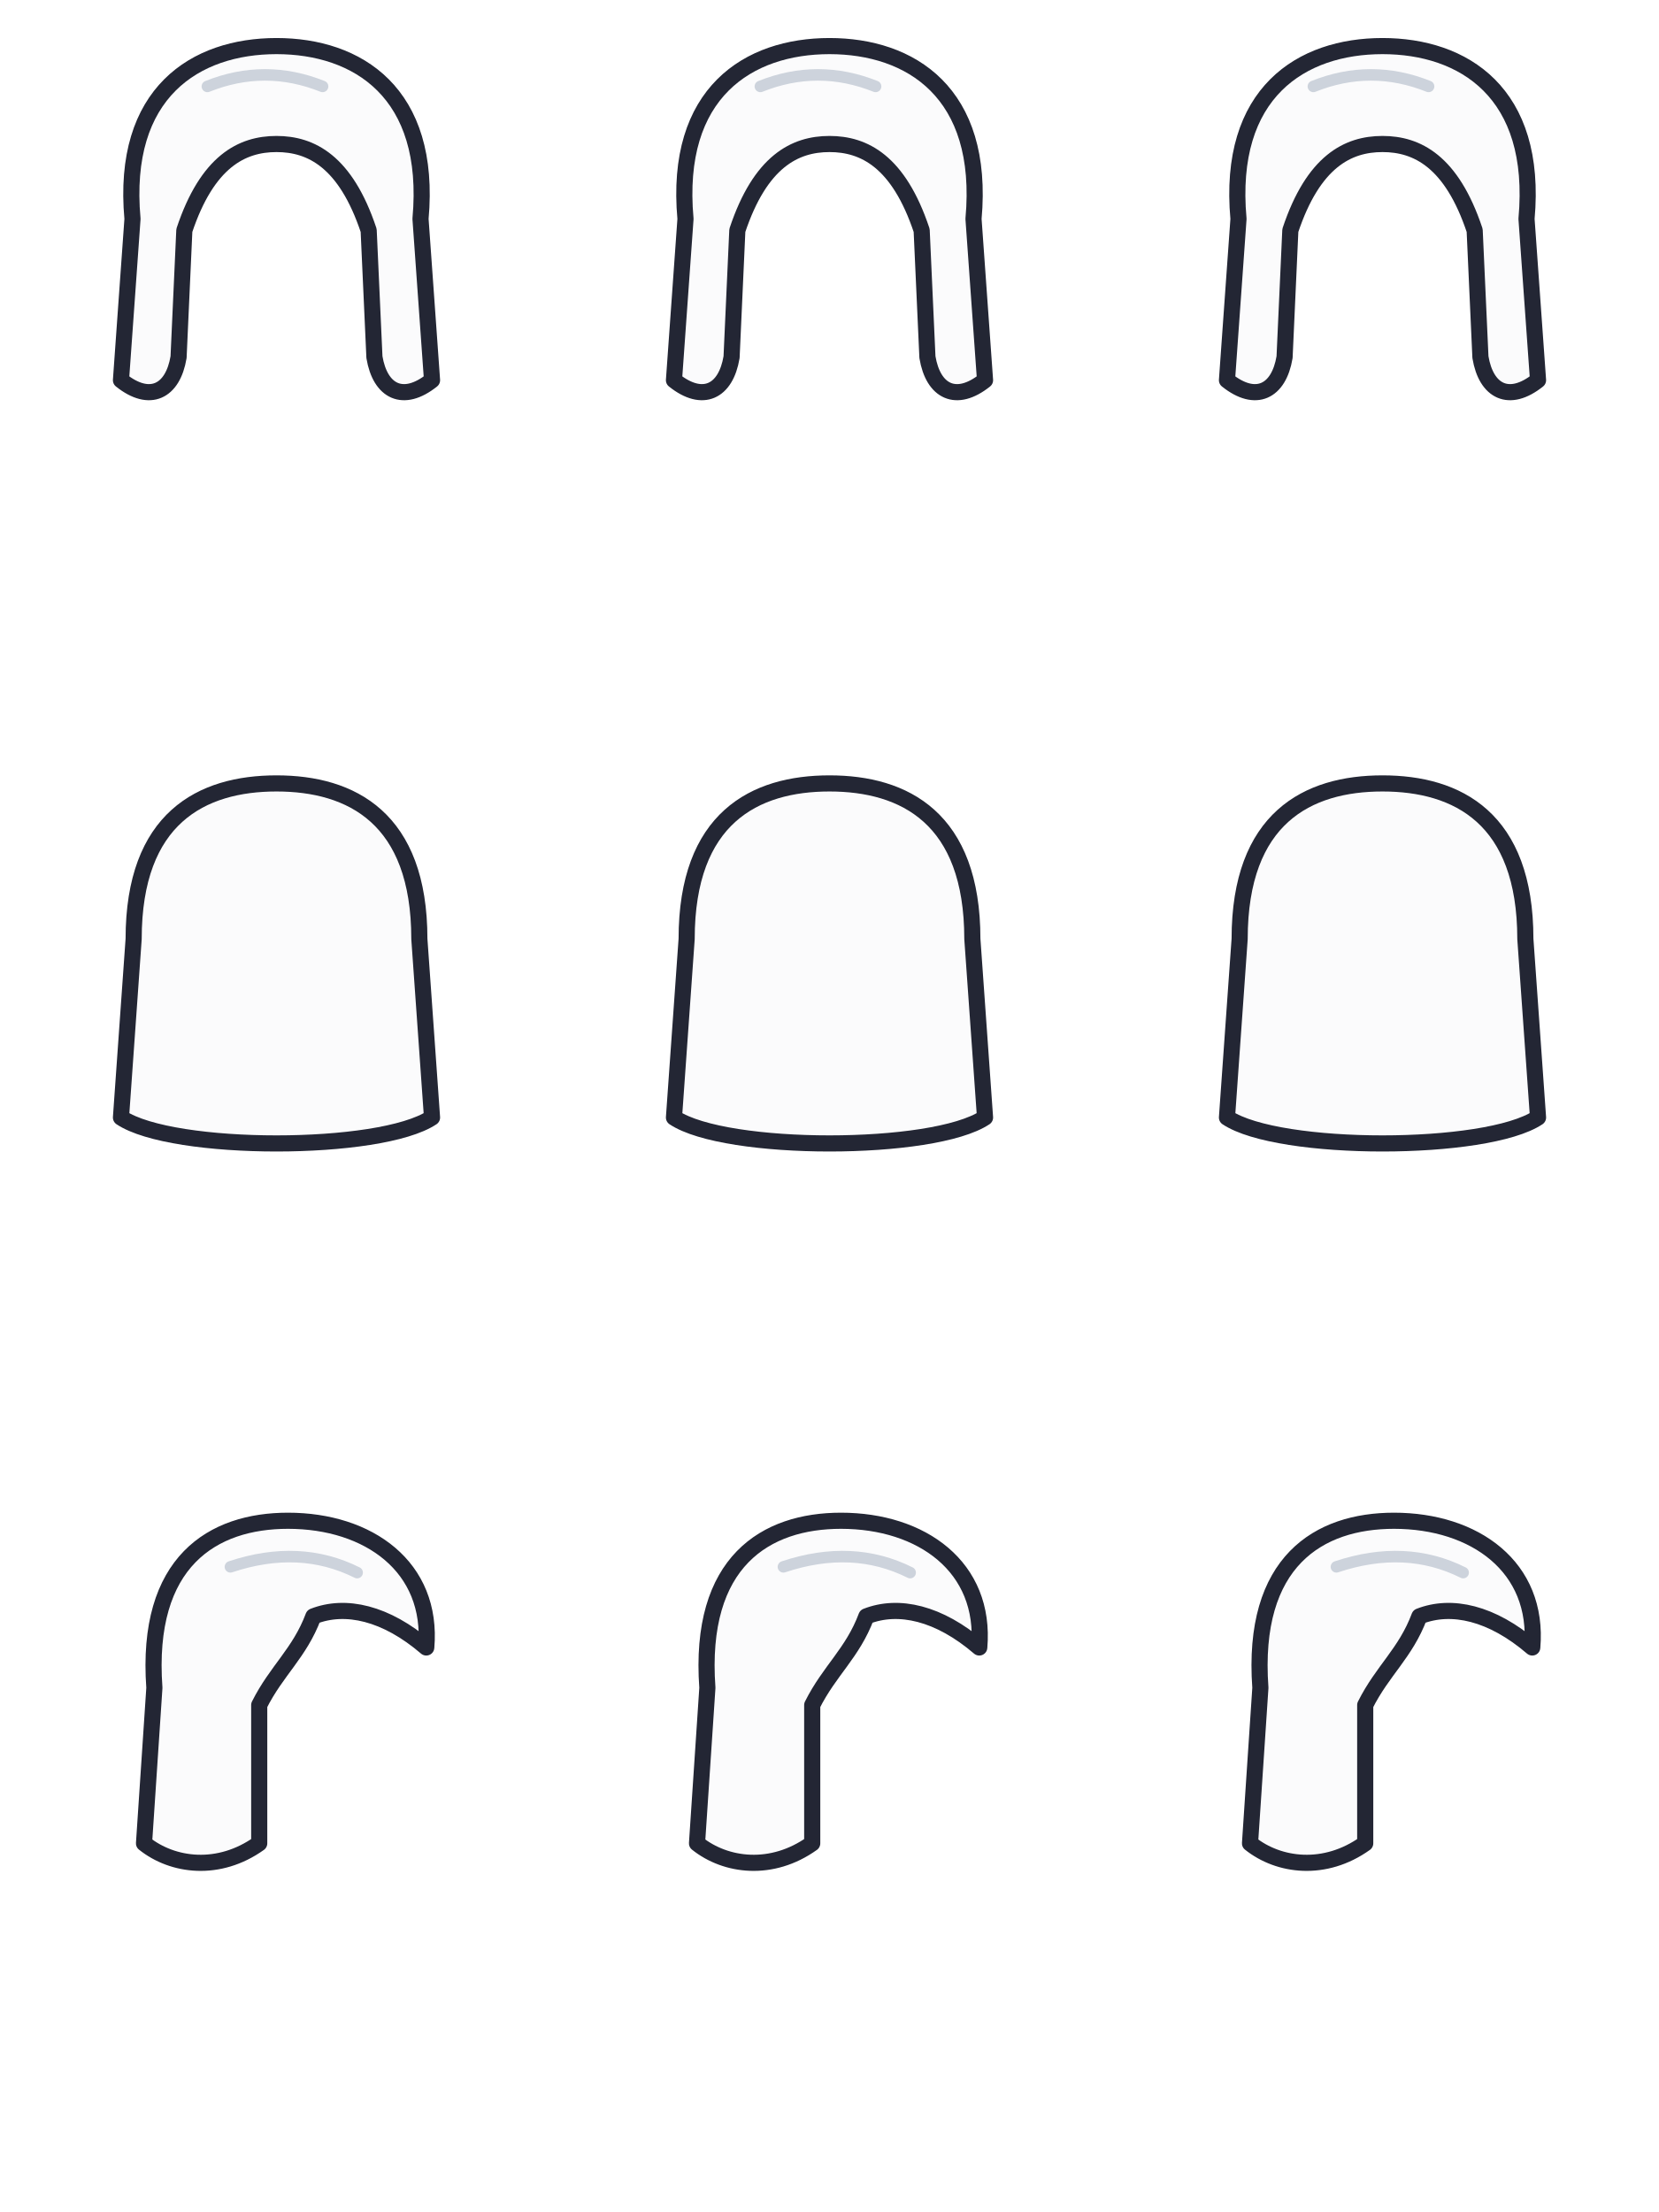
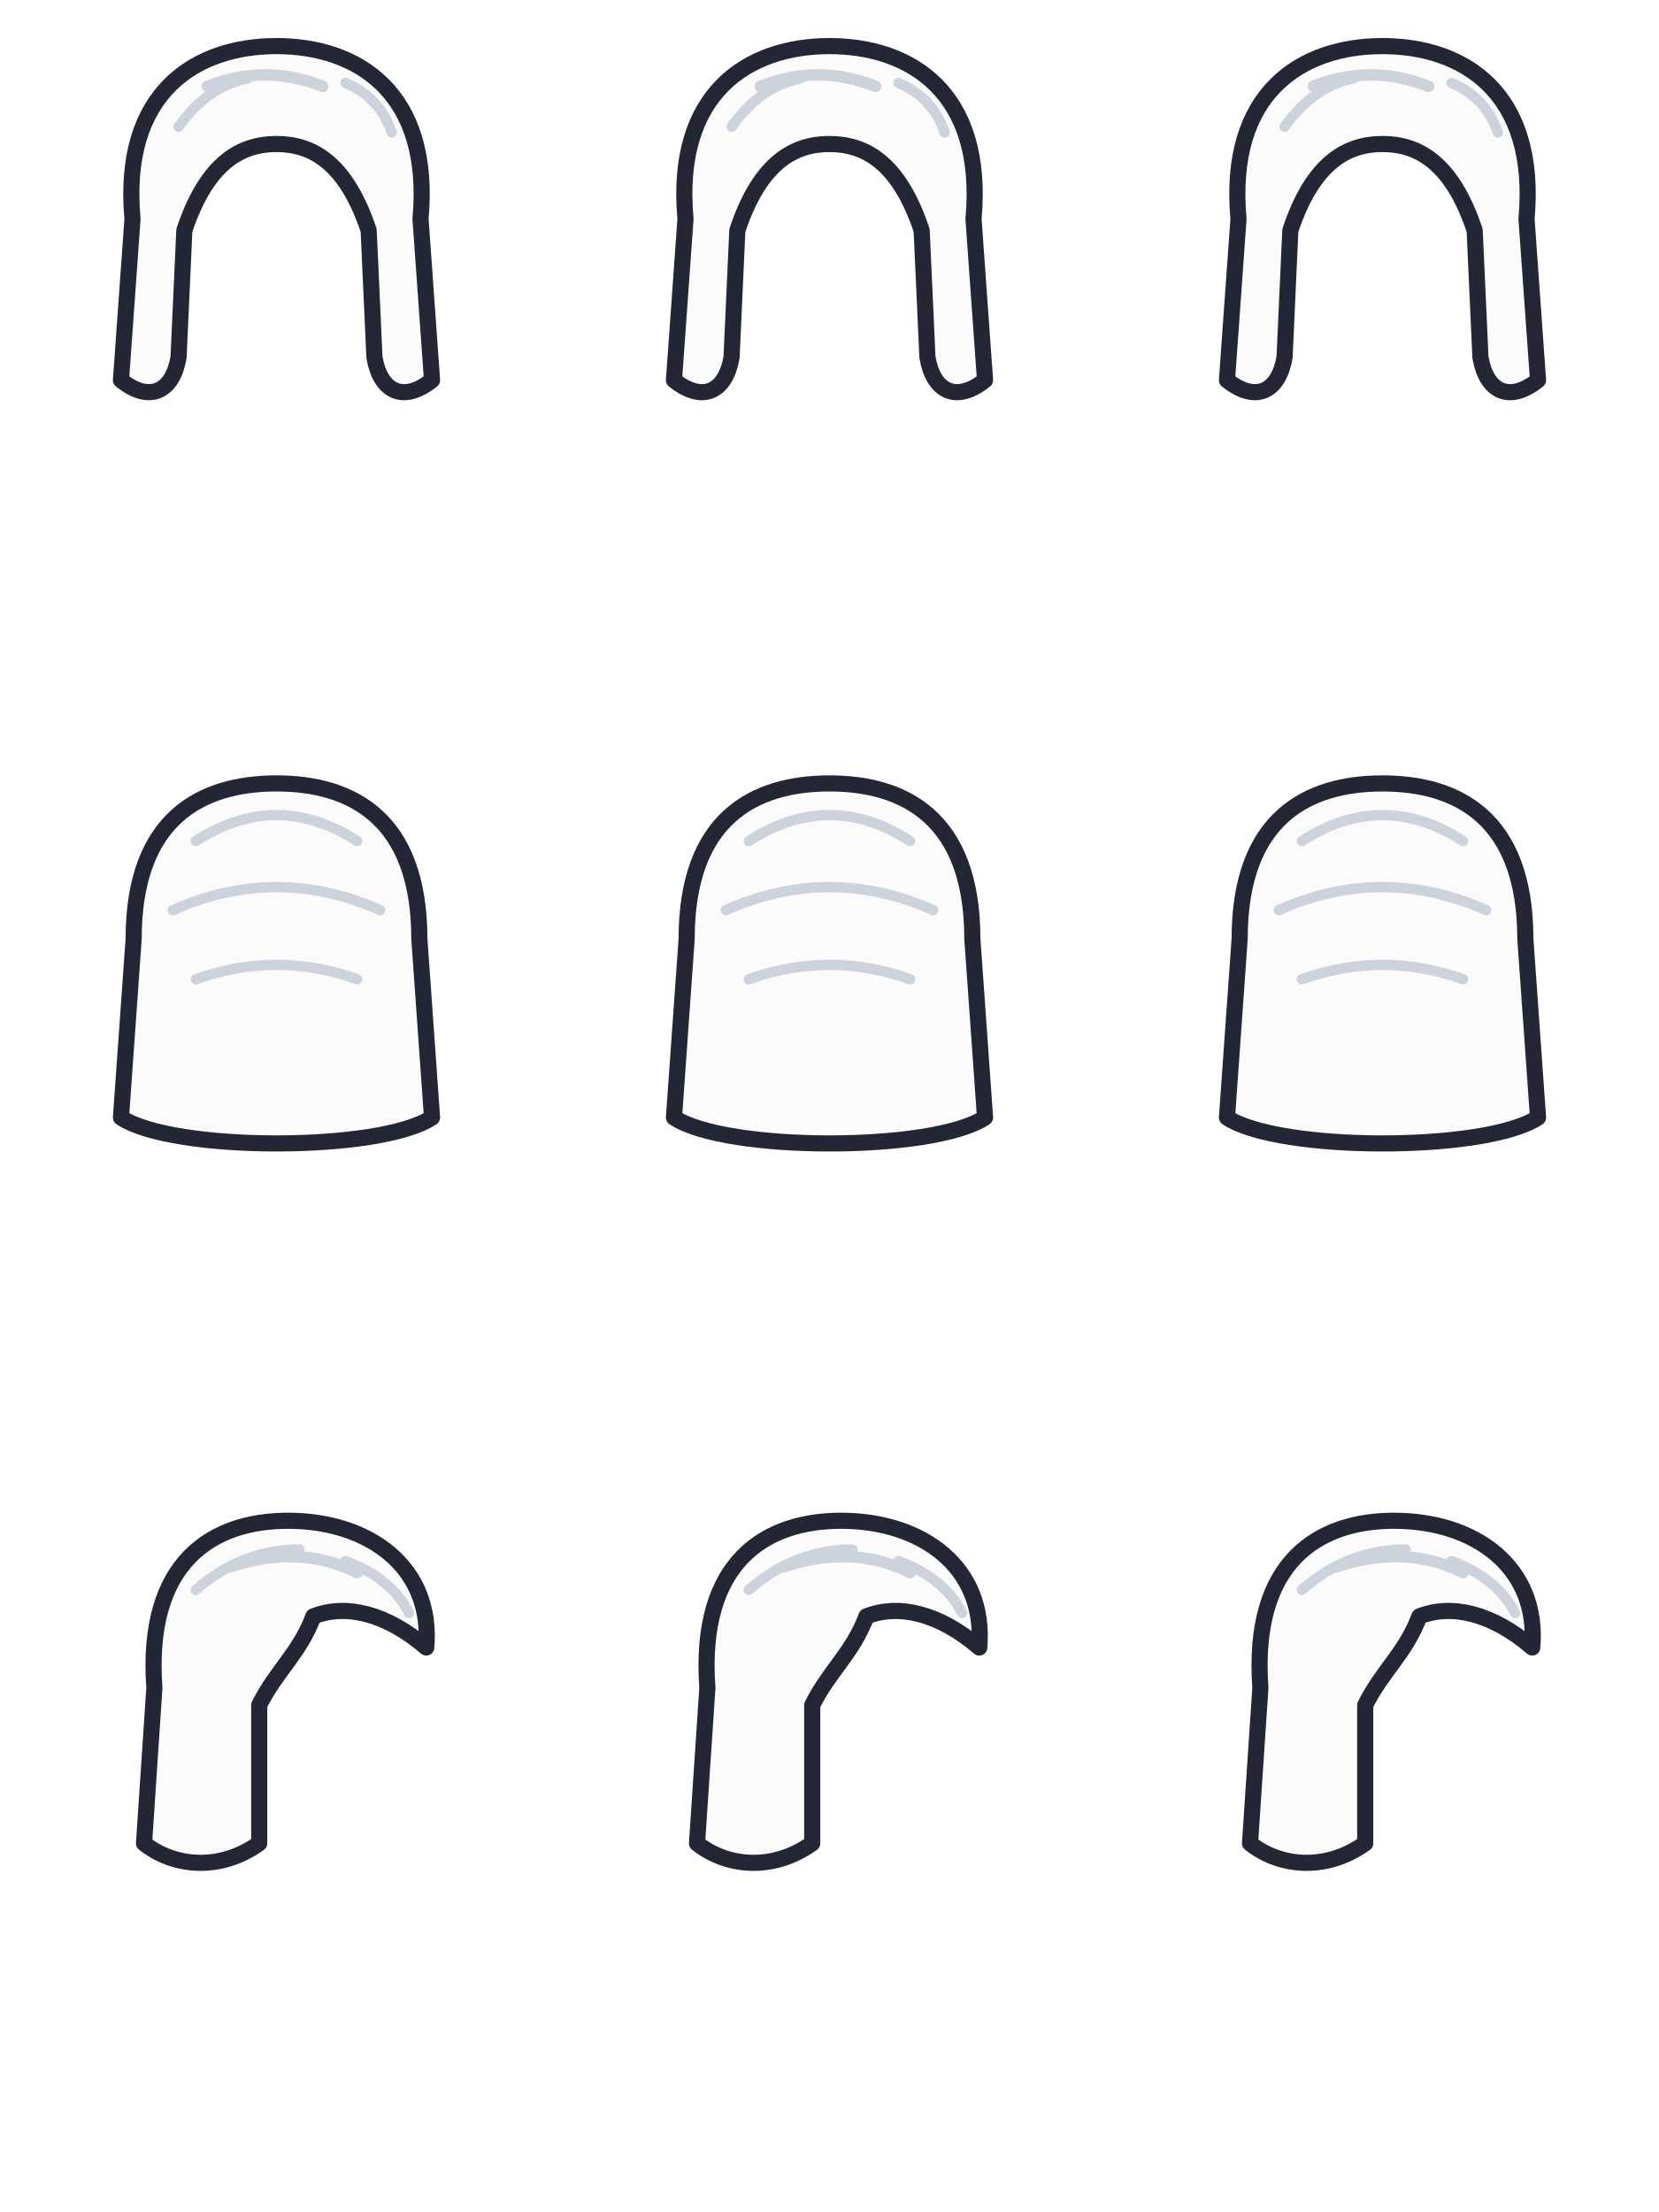
<svg xmlns="http://www.w3.org/2000/svg" width="288" height="384" viewBox="0 0 144 192">
  <g transform="translate(0 0)">
    <path d="M11.5 19C10.5 8 17 4 24 4C31 4 37.5 8 36.5 19L37.5 33C35 35 33 34 32.5 31L32 20C30 14 27 12.5 24 12.5C21 12.5 18 14 16 20L15.5 31C15 34 13 35 10.5 33Z" fill="#fbfbfc" stroke="#232634" stroke-width="1.4" stroke-linejoin="round" stroke-linecap="round" />
    <path d="M18 7.5Q23 5.5 28 7.5" fill="none" stroke="#cdd3dc" stroke-width="1" stroke-linejoin="round" stroke-linecap="round" />
+     <path d="M15.5 11Q18 7.5 21.5 6.8M30 7.2Q33 8.5 34 11.5" fill="none" stroke="#cdd3dc" stroke-width="0.9" stroke-linejoin="round" stroke-linecap="round" />
  </g>
  <g transform="translate(48 0)">
    <path d="M11.5 19C10.5 8 17 4 24 4C31 4 37.5 8 36.5 19L37.5 33C35 35 33 34 32.5 31L32 20C30 14 27 12.5 24 12.5C21 12.5 18 14 16 20L15.5 31C15 34 13 35 10.5 33Z" fill="#fbfbfc" stroke="#232634" stroke-width="1.4" stroke-linejoin="round" stroke-linecap="round" />
    <path d="M18 7.5Q23 5.5 28 7.5" fill="none" stroke="#cdd3dc" stroke-width="1" stroke-linejoin="round" stroke-linecap="round" />
+     <path d="M15.5 11Q18 7.5 21.5 6.8M30 7.2Q33 8.5 34 11.5" fill="none" stroke="#cdd3dc" stroke-width="0.9" stroke-linejoin="round" stroke-linecap="round" />
  </g>
  <g transform="translate(96 0)">
    <path d="M11.5 19C10.5 8 17 4 24 4C31 4 37.5 8 36.5 19L37.5 33C35 35 33 34 32.5 31L32 20C30 14 27 12.5 24 12.5C21 12.5 18 14 16 20L15.5 31C15 34 13 35 10.5 33Z" fill="#fbfbfc" stroke="#232634" stroke-width="1.4" stroke-linejoin="round" stroke-linecap="round" />
    <path d="M18 7.5Q23 5.5 28 7.5" fill="none" stroke="#cdd3dc" stroke-width="1" stroke-linejoin="round" stroke-linecap="round" />
+     <path d="M15.5 11Q18 7.5 21.5 6.8M30 7.2Q33 8.5 34 11.5" fill="none" stroke="#cdd3dc" stroke-width="0.9" stroke-linejoin="round" stroke-linecap="round" />
  </g>
  <g transform="translate(0 64)">
    <path d="M11.6 17.5C11.6 7 17.5 4 24 4C30.5 4 36.4 7 36.4 17.5L37.5 33C33 36 15 36 10.5 33Z" fill="#fbfbfc" stroke="#232634" stroke-width="1.4" stroke-linejoin="round" stroke-linecap="round" />
+     <path d="M17 9Q24 4.5 31 9M15 15Q24 11 33 15M17 21Q24 18.5 31 21" fill="none" stroke="#cdd3dc" stroke-width="0.9" stroke-linejoin="round" stroke-linecap="round" />
  </g>
  <g transform="translate(48 64)">
    <path d="M11.6 17.5C11.6 7 17.5 4 24 4C30.5 4 36.4 7 36.4 17.5L37.5 33C33 36 15 36 10.5 33Z" fill="#fbfbfc" stroke="#232634" stroke-width="1.4" stroke-linejoin="round" stroke-linecap="round" />
+     <path d="M17 9Q24 4.5 31 9M15 15Q24 11 33 15M17 21Q24 18.5 31 21" fill="none" stroke="#cdd3dc" stroke-width="0.9" stroke-linejoin="round" stroke-linecap="round" />
  </g>
  <g transform="translate(96 64)">
    <path d="M11.6 17.5C11.6 7 17.5 4 24 4C30.5 4 36.4 7 36.4 17.5L37.5 33C33 36 15 36 10.5 33Z" fill="#fbfbfc" stroke="#232634" stroke-width="1.4" stroke-linejoin="round" stroke-linecap="round" />
+     <path d="M17 9Q24 4.5 31 9M15 15Q24 11 33 15M17 21Q24 18.5 31 21" fill="none" stroke="#cdd3dc" stroke-width="0.9" stroke-linejoin="round" stroke-linecap="round" />
  </g>
  <g transform="translate(0 128)">
    <path d="M13.4 18.5C12.6 7.5 18.5 4 25 4C32 4 37.6 8 37 15C33.5 12 30 11.2 27.2 12.3C26 15.5 24 17 22.5 20L22.5 32C19 34.5 15 34 12.5 32Z" fill="#fbfbfc" stroke="#232634" stroke-width="1.4" stroke-linejoin="round" stroke-linecap="round" />
    <path d="M20 8Q26 6 31 8.5" fill="none" stroke="#cdd3dc" stroke-width="1" stroke-linejoin="round" stroke-linecap="round" />
+     <path d="M17 10Q21 6.5 26 6.5M30 7.5Q34 9 35.5 12" fill="none" stroke="#cdd3dc" stroke-width="0.9" stroke-linejoin="round" stroke-linecap="round" />
  </g>
  <g transform="translate(48 128)">
    <path d="M13.4 18.5C12.6 7.5 18.5 4 25 4C32 4 37.6 8 37 15C33.5 12 30 11.2 27.2 12.3C26 15.5 24 17 22.5 20L22.5 32C19 34.5 15 34 12.5 32Z" fill="#fbfbfc" stroke="#232634" stroke-width="1.4" stroke-linejoin="round" stroke-linecap="round" />
    <path d="M20 8Q26 6 31 8.5" fill="none" stroke="#cdd3dc" stroke-width="1" stroke-linejoin="round" stroke-linecap="round" />
+     <path d="M17 10Q21 6.5 26 6.5M30 7.5Q34 9 35.5 12" fill="none" stroke="#cdd3dc" stroke-width="0.9" stroke-linejoin="round" stroke-linecap="round" />
  </g>
  <g transform="translate(96 128)">
    <path d="M13.4 18.5C12.6 7.5 18.5 4 25 4C32 4 37.6 8 37 15C33.5 12 30 11.2 27.2 12.3C26 15.5 24 17 22.5 20L22.5 32C19 34.5 15 34 12.5 32Z" fill="#fbfbfc" stroke="#232634" stroke-width="1.4" stroke-linejoin="round" stroke-linecap="round" />
    <path d="M20 8Q26 6 31 8.5" fill="none" stroke="#cdd3dc" stroke-width="1" stroke-linejoin="round" stroke-linecap="round" />
+     <path d="M17 10Q21 6.5 26 6.5M30 7.5Q34 9 35.5 12" fill="none" stroke="#cdd3dc" stroke-width="0.9" stroke-linejoin="round" stroke-linecap="round" />
  </g>
</svg>
